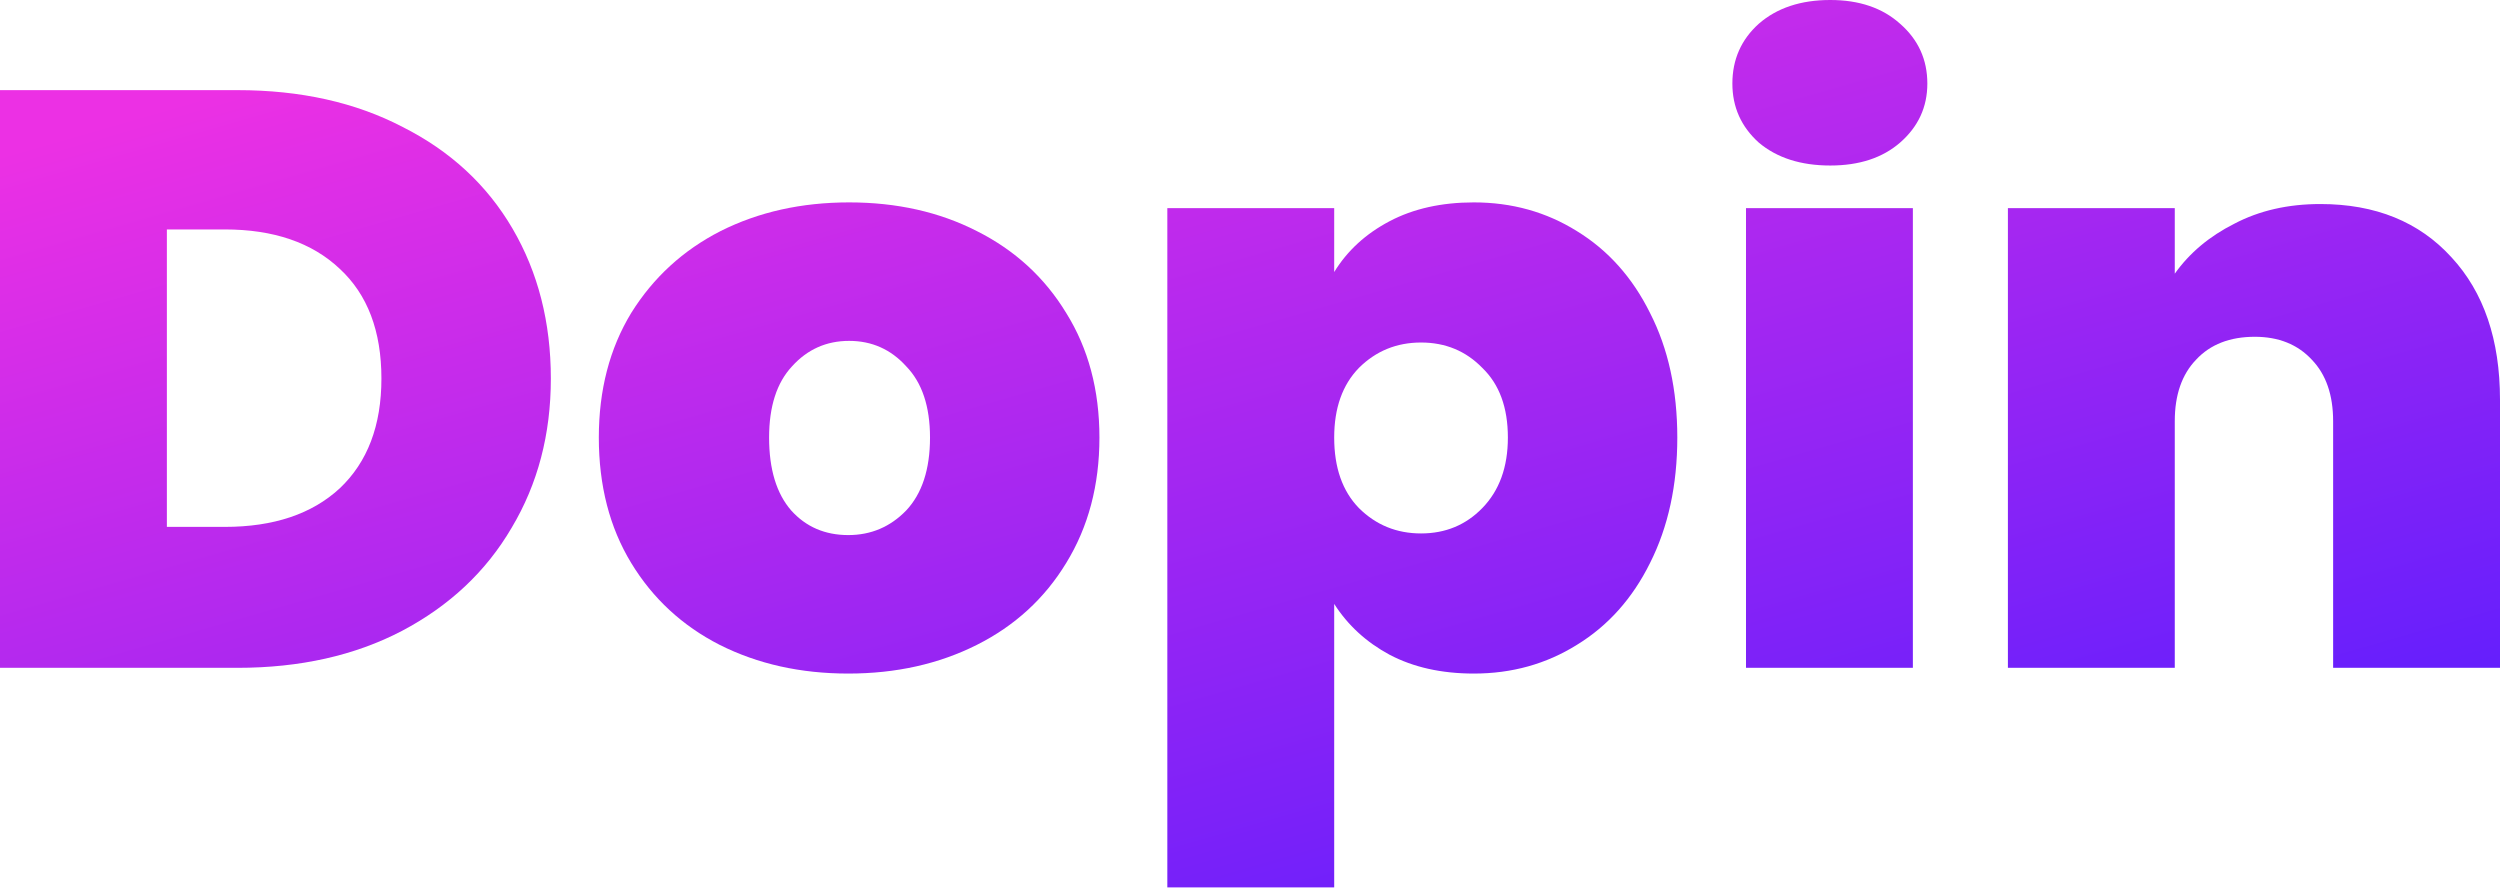
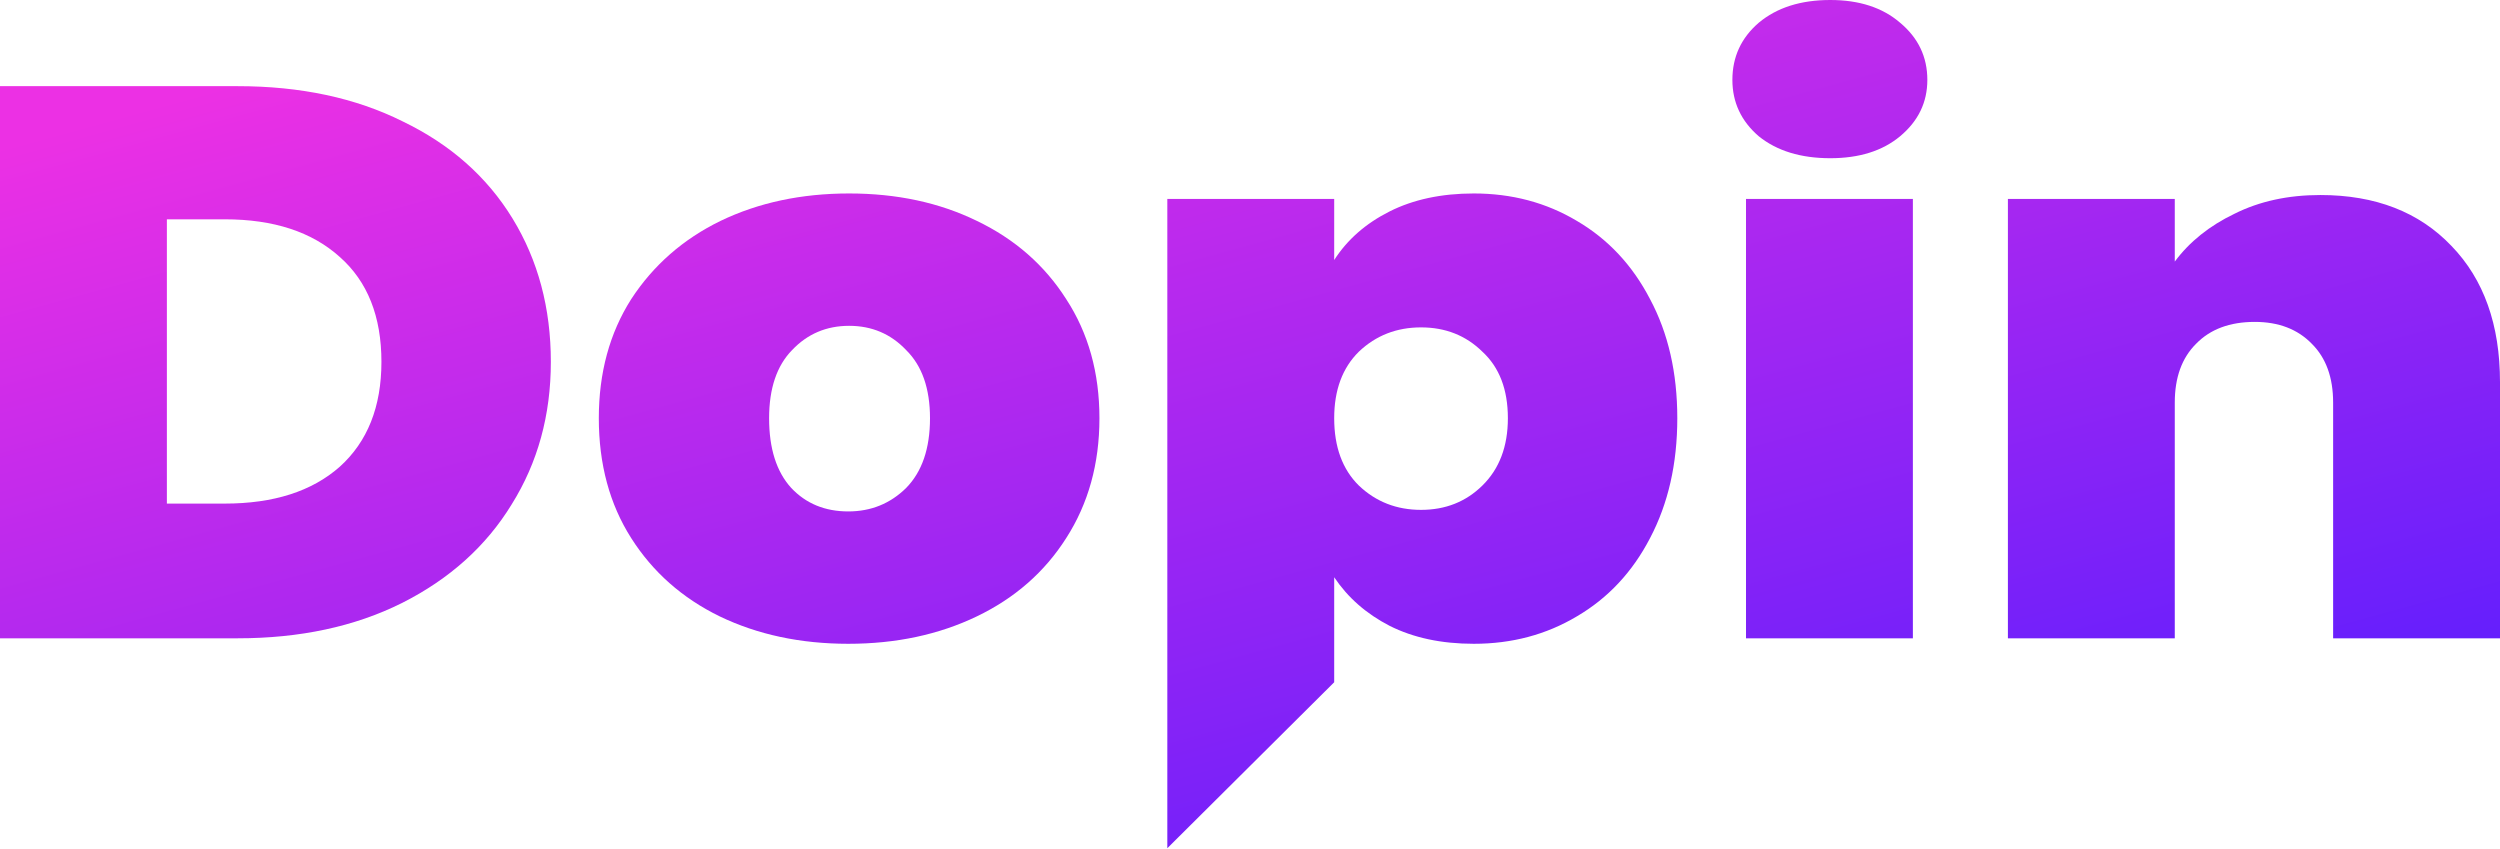
- <svg xmlns="http://www.w3.org/2000/svg" width="724" height="257" viewBox="0 0 724 257" fill="none">
-   <path d="M68.79 26.103C87.036 26.103 102.98 29.663 116.623 36.782C130.431 43.743 141.033 53.552 148.429 66.208C155.826 78.864 159.525 93.34 159.525 109.634C159.525 125.771 155.744 140.167 148.183 152.824C140.786 165.48 130.184 175.447 116.377 182.724C102.734 189.843 86.871 193.403 68.79 193.403H0V26.103H68.79ZM65.092 152.586C79.228 152.586 90.323 148.869 98.378 141.433C106.432 133.839 110.459 123.24 110.459 109.634C110.459 95.871 106.432 85.271 98.378 77.836C90.323 70.242 79.228 66.445 65.092 66.445H48.326V152.586H65.092Z" fill="url(#paint0_linear_26_6)" />
-   <path d="M245.661 195.064C231.854 195.064 219.443 192.295 208.43 186.758C197.582 181.221 189.034 173.311 182.788 163.028C176.542 152.745 173.419 140.642 173.419 126.72C173.419 112.957 176.542 100.933 182.788 90.65C189.199 80.367 197.828 72.457 208.677 66.92C219.69 61.383 232.1 58.614 245.908 58.614C259.715 58.614 272.043 61.383 282.892 66.92C293.905 72.457 302.534 80.367 308.78 90.65C315.191 100.933 318.396 112.957 318.396 126.72C318.396 140.484 315.191 152.586 308.78 163.028C302.534 173.311 293.905 181.221 282.892 186.758C271.879 192.295 259.468 195.064 245.661 195.064ZM245.661 154.959C252.236 154.959 257.825 152.586 262.427 147.84C267.03 142.936 269.331 135.896 269.331 126.72C269.331 117.703 267.03 110.821 262.427 106.075C257.989 101.171 252.482 98.718 245.908 98.718C239.333 98.718 233.826 101.171 229.388 106.075C224.95 110.821 222.731 117.703 222.731 126.72C222.731 135.896 224.868 142.936 229.141 147.84C233.415 152.586 238.922 154.959 245.661 154.959Z" fill="url(#paint1_linear_26_6)" />
-   <path d="M386.383 78.785C390.164 72.615 395.506 67.711 402.41 64.072C409.314 60.433 417.45 58.614 426.819 58.614C437.832 58.614 447.777 61.383 456.653 66.92C465.694 72.457 472.762 80.367 477.857 90.65C483.117 100.933 485.747 112.957 485.747 126.72C485.747 140.484 483.117 152.586 477.857 163.028C472.762 173.311 465.694 181.221 456.653 186.758C447.777 192.295 437.832 195.064 426.819 195.064C417.45 195.064 409.314 193.244 402.41 189.606C395.671 185.967 390.328 181.063 386.383 174.893V257H338.058V60.275H386.383V78.785ZM436.682 126.72C436.682 118.019 434.216 111.295 429.285 106.549C424.518 101.645 418.601 99.193 411.533 99.193C404.465 99.193 398.465 101.645 393.534 106.549C388.767 111.454 386.383 118.177 386.383 126.72C386.383 135.421 388.767 142.224 393.534 147.128C398.465 152.033 404.465 154.485 411.533 154.485C418.601 154.485 424.518 152.033 429.285 147.128C434.216 142.066 436.682 135.263 436.682 126.72Z" fill="url(#paint2_linear_26_6)" />
-   <path d="M530.051 47.935C521.504 47.935 514.6 45.721 509.34 41.291C504.245 36.703 501.697 31.008 501.697 24.205C501.697 17.244 504.245 11.47 509.34 6.882C514.6 2.294 521.504 0 530.051 0C538.434 0 545.174 2.294 550.269 6.882C555.529 11.47 558.159 17.244 558.159 24.205C558.159 31.008 555.529 36.703 550.269 41.291C545.174 45.721 538.434 47.935 530.051 47.935ZM553.968 60.275V193.403H505.642V60.275H553.968Z" fill="url(#paint3_linear_26_6)" />
-   <path d="M671.976 59.089C687.92 59.089 700.577 64.23 709.946 74.513C719.315 84.638 724 98.402 724 115.804V193.403H675.674V121.974C675.674 114.38 673.619 108.448 669.51 104.176C665.401 99.747 659.894 97.532 652.991 97.532C645.758 97.532 640.087 99.747 635.978 104.176C631.868 108.448 629.814 114.38 629.814 121.974V193.403H581.488V60.275H629.814V79.26C634.088 73.248 639.841 68.423 647.073 64.784C654.305 60.987 662.606 59.089 671.976 59.089Z" fill="url(#paint4_linear_26_6)" />
+ <svg xmlns="http://www.w3.org/2000/svg" width="112" height="38" viewBox="0 0 112 38" fill="none">
+   <path d="M10.642 3.86C13.464 3.86 15.931 4.386 18.041 5.439C20.177 6.468 21.817 7.918 22.962 9.789C24.106 11.661 24.678 13.801 24.678 16.21C24.678 18.596 24.093 20.725 22.923 22.596C21.779 24.468 20.139 25.942 18.003 27.017C15.893 28.07 13.439 28.596 10.642 28.596H0V3.86H10.642ZM10.069 22.561C12.256 22.561 13.973 22.012 15.219 20.912C16.465 19.79 17.088 18.222 17.088 16.21C17.088 14.175 16.465 12.608 15.219 11.509C13.973 10.386 12.256 9.825 10.069 9.825H7.476V16.193V22.561H10.069Z" fill="url(#paint0_linear_267_92)" />
+   <path d="M38.003 28.842C35.867 28.842 33.947 28.433 32.243 27.614C30.565 26.795 29.243 25.626 28.277 24.105C27.31 22.585 26.827 20.795 26.827 18.737C26.827 16.702 27.31 14.924 28.277 13.403C29.268 11.883 30.603 10.713 32.282 9.895C33.985 9.076 35.905 8.667 38.041 8.667C40.177 8.667 42.084 9.076 43.762 9.895C45.466 10.713 46.801 11.883 47.767 13.403C48.759 14.924 49.255 16.702 49.255 18.737C49.255 20.772 48.759 22.561 47.767 24.105C46.801 25.626 45.466 26.795 43.762 27.614C42.059 28.433 40.139 28.842 38.003 28.842ZM38.003 22.912C39.02 22.912 39.885 22.561 40.596 21.86C41.308 21.134 41.664 20.094 41.664 18.737C41.664 17.404 41.308 16.386 40.596 15.684C39.91 14.959 39.058 14.597 38.041 14.597C37.024 14.597 36.172 14.959 35.485 15.684C34.799 16.386 34.456 17.404 34.456 18.737C34.456 20.094 34.786 21.134 35.447 21.86C36.108 22.561 36.96 22.912 38.003 22.912Z" fill="url(#paint1_linear_267_92)" />
+   <path d="M59.772 11.649C60.357 10.737 61.183 10.012 62.251 9.474C63.319 8.936 64.578 8.667 66.027 8.667C67.731 8.667 69.269 9.076 70.642 9.895C72.041 10.713 73.134 11.883 73.923 13.403C74.736 14.924 75.143 16.702 75.143 18.737C75.143 20.772 74.736 22.561 73.923 24.105C73.134 25.626 72.041 26.795 70.642 27.614C69.269 28.433 67.731 28.842 66.027 28.842C64.578 28.842 63.319 28.573 62.251 28.035C61.209 27.497 60.382 26.772 59.772 25.86V30.565L52.296 38V8.912H59.772V11.649ZM67.553 18.737C67.553 17.45 67.172 16.456 66.409 15.754C65.671 15.029 64.756 14.667 63.663 14.667C62.569 14.667 61.641 15.029 60.878 15.754C60.141 16.48 59.772 17.474 59.772 18.737C59.772 20.023 60.141 21.029 60.878 21.754C61.641 22.48 62.569 22.842 63.663 22.842C64.756 22.842 65.671 22.48 66.409 21.754C67.172 21.006 67.553 20 67.553 18.737Z" fill="url(#paint2_linear_267_92)" />
+   <path d="M81.997 7.088C80.675 7.088 79.607 6.76 78.793 6.105C78.005 5.427 77.611 4.585 77.611 3.579C77.611 2.55 78.005 1.696 78.793 1.018C79.607 0.339 80.675 0 81.997 0C83.294 0 84.336 0.339 85.124 1.018C85.938 1.696 86.345 2.55 86.345 3.579C86.345 4.585 85.938 5.427 85.124 6.105C84.336 6.76 83.294 7.088 81.997 7.088ZM85.697 8.912V28.596H78.221V8.912H85.697Z" fill="url(#paint3_linear_267_92)" />
+   <path d="M103.952 8.737C106.419 8.737 108.376 9.497 109.826 11.018C111.275 12.515 112 14.55 112 17.123V28.596H104.524V18.035C104.524 16.912 104.206 16.035 103.571 15.403C102.935 14.748 102.083 14.421 101.015 14.421C99.896 14.421 99.019 14.748 98.383 15.403C97.748 16.035 97.43 16.912 97.43 18.035V28.596H89.954V8.912H97.43V11.719C98.091 10.83 98.981 10.117 100.1 9.579C101.219 9.018 102.503 8.737 103.952 8.737Z" fill="url(#paint4_linear_267_92)" />
  <defs>
-     <linearGradient id="paint0_linear_26_6" x1="74.331" y1="23.301" x2="178.237" y2="384.552" gradientUnits="userSpaceOnUse">
+     <linearGradient id="paint0_linear_267_92" x1="11.499" y1="3.445" x2="26.281" y2="57.215" gradientUnits="userSpaceOnUse">
      <stop stop-color="#EC30E4" />
      <stop offset="1" stop-color="#581DFF" />
    </linearGradient>
-     <linearGradient id="paint1_linear_26_6" x1="74.331" y1="23.301" x2="178.237" y2="384.552" gradientUnits="userSpaceOnUse">
+     <linearGradient id="paint1_linear_267_92" x1="11.499" y1="3.445" x2="26.281" y2="57.215" gradientUnits="userSpaceOnUse">
      <stop stop-color="#EC30E4" />
      <stop offset="1" stop-color="#581DFF" />
    </linearGradient>
-     <linearGradient id="paint2_linear_26_6" x1="74.331" y1="23.301" x2="178.237" y2="384.552" gradientUnits="userSpaceOnUse">
+     <linearGradient id="paint2_linear_267_92" x1="11.499" y1="3.445" x2="26.281" y2="57.215" gradientUnits="userSpaceOnUse">
      <stop stop-color="#EC30E4" />
      <stop offset="1" stop-color="#581DFF" />
    </linearGradient>
-     <linearGradient id="paint3_linear_26_6" x1="74.331" y1="23.301" x2="178.237" y2="384.552" gradientUnits="userSpaceOnUse">
+     <linearGradient id="paint3_linear_267_92" x1="11.499" y1="3.445" x2="26.281" y2="57.215" gradientUnits="userSpaceOnUse">
      <stop stop-color="#EC30E4" />
      <stop offset="1" stop-color="#581DFF" />
    </linearGradient>
-     <linearGradient id="paint4_linear_26_6" x1="74.331" y1="23.301" x2="178.237" y2="384.552" gradientUnits="userSpaceOnUse">
+     <linearGradient id="paint4_linear_267_92" x1="11.499" y1="3.445" x2="26.281" y2="57.215" gradientUnits="userSpaceOnUse">
      <stop stop-color="#EC30E4" />
      <stop offset="1" stop-color="#581DFF" />
    </linearGradient>
  </defs>
</svg>
